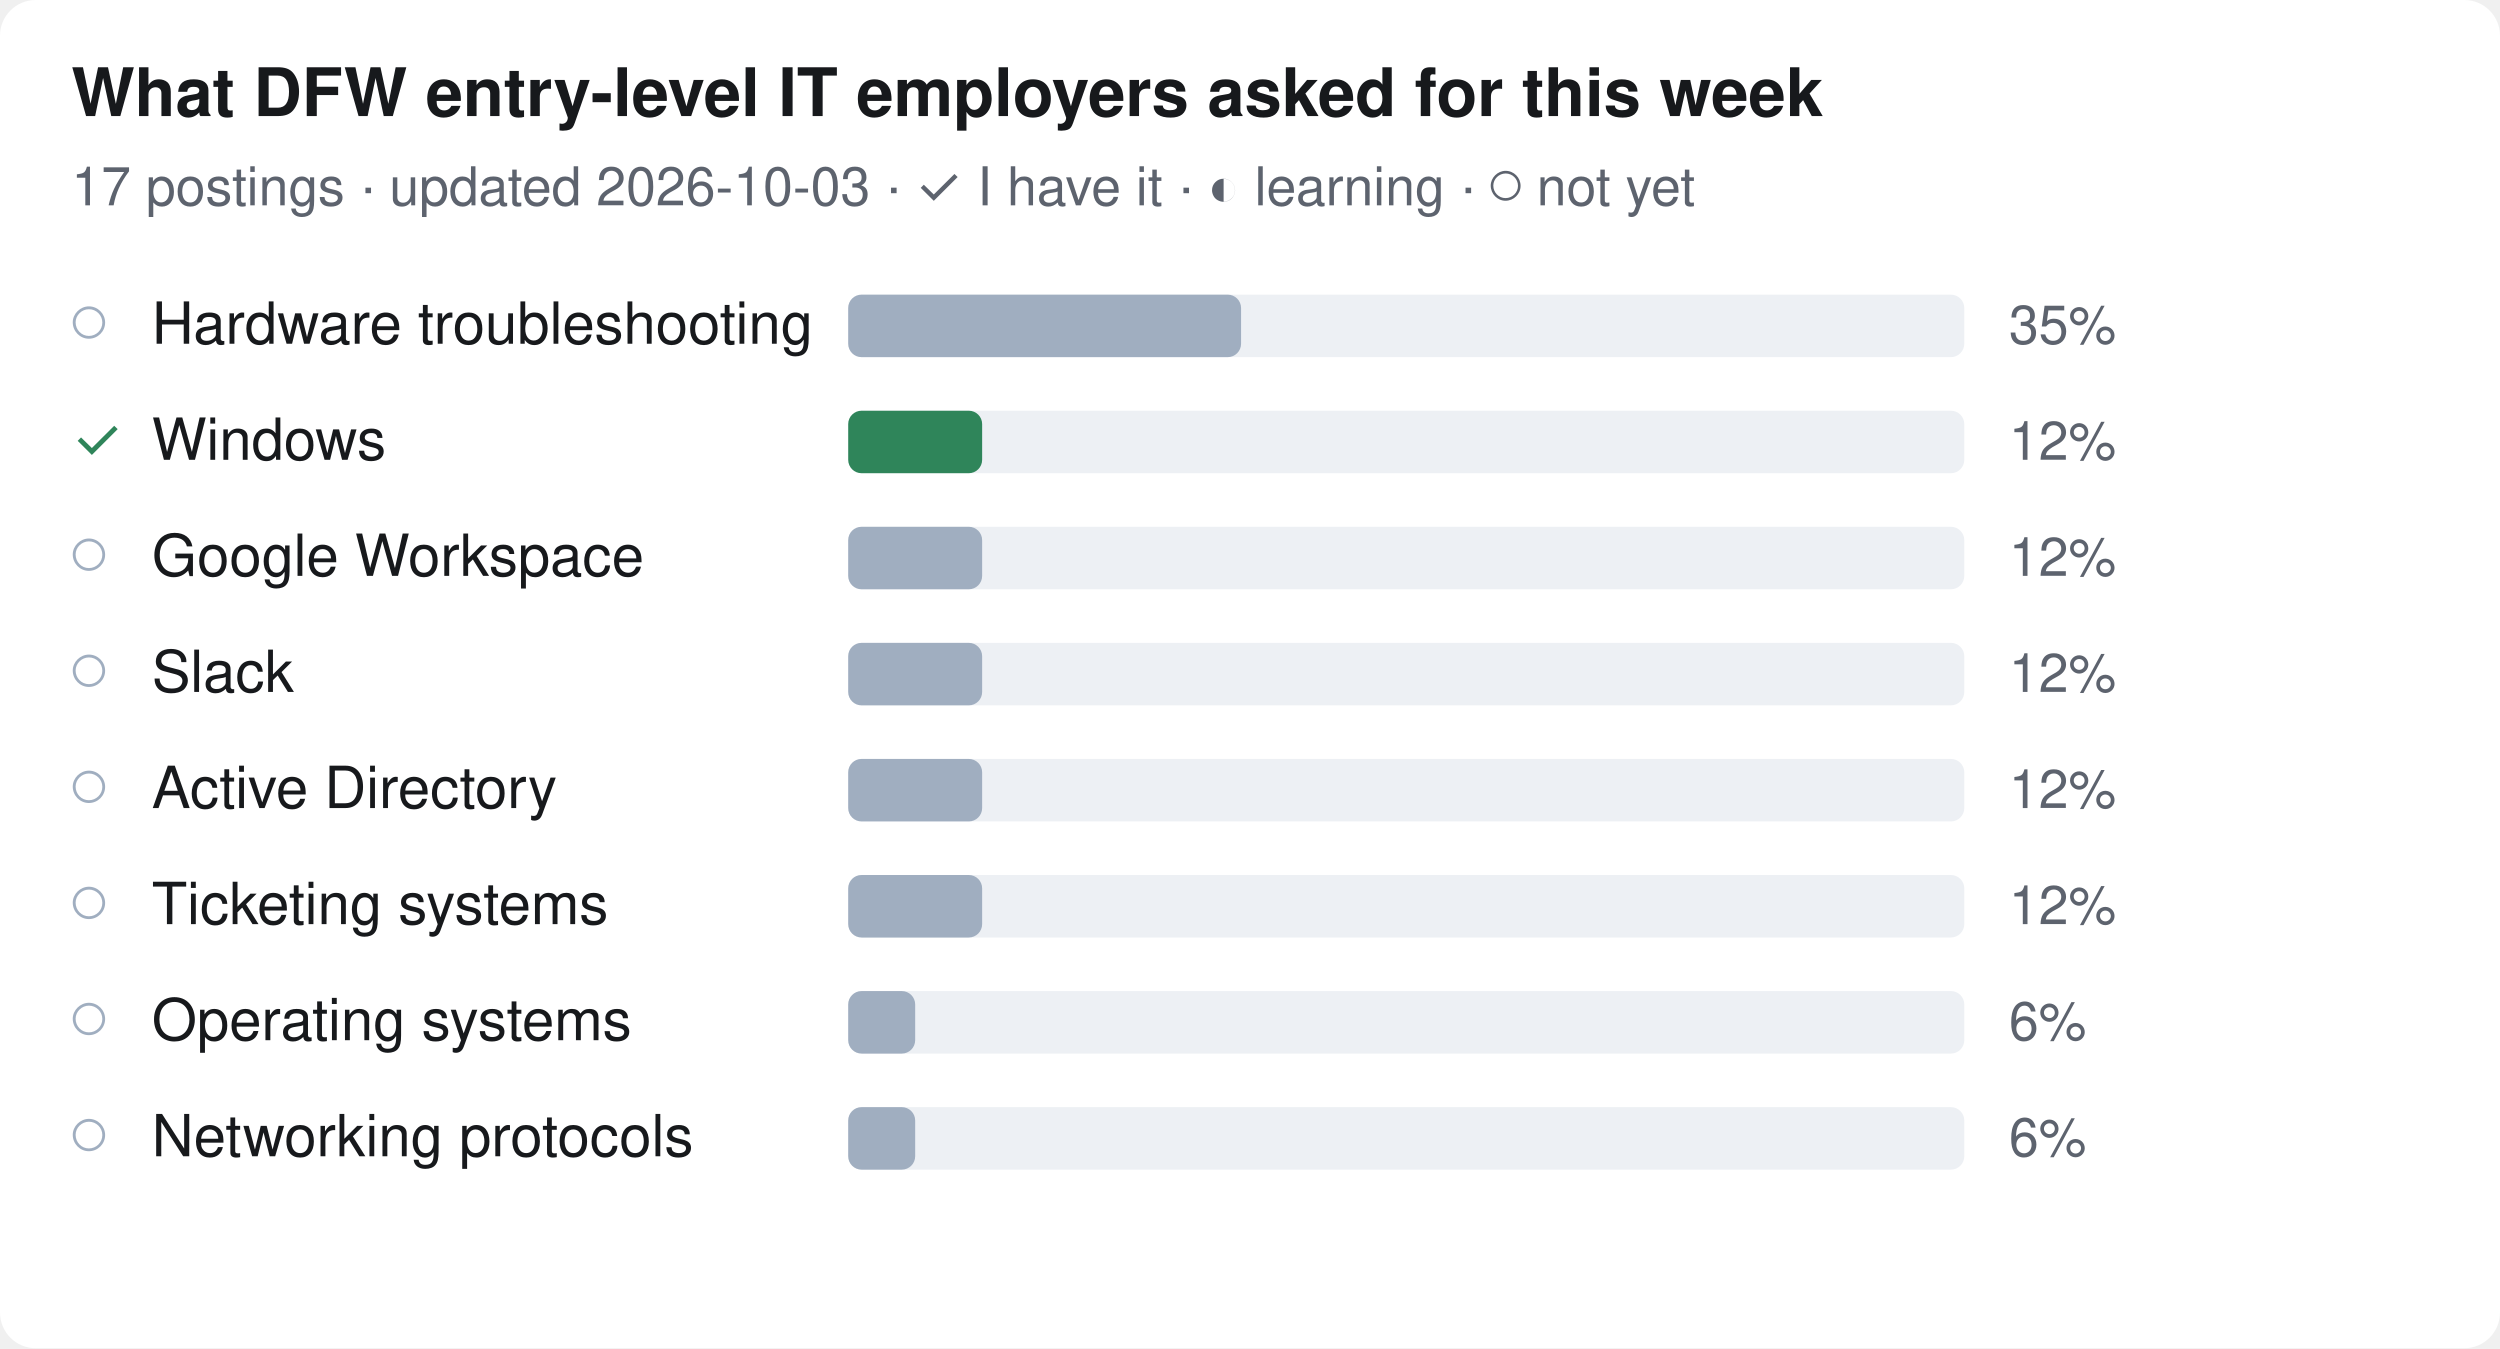
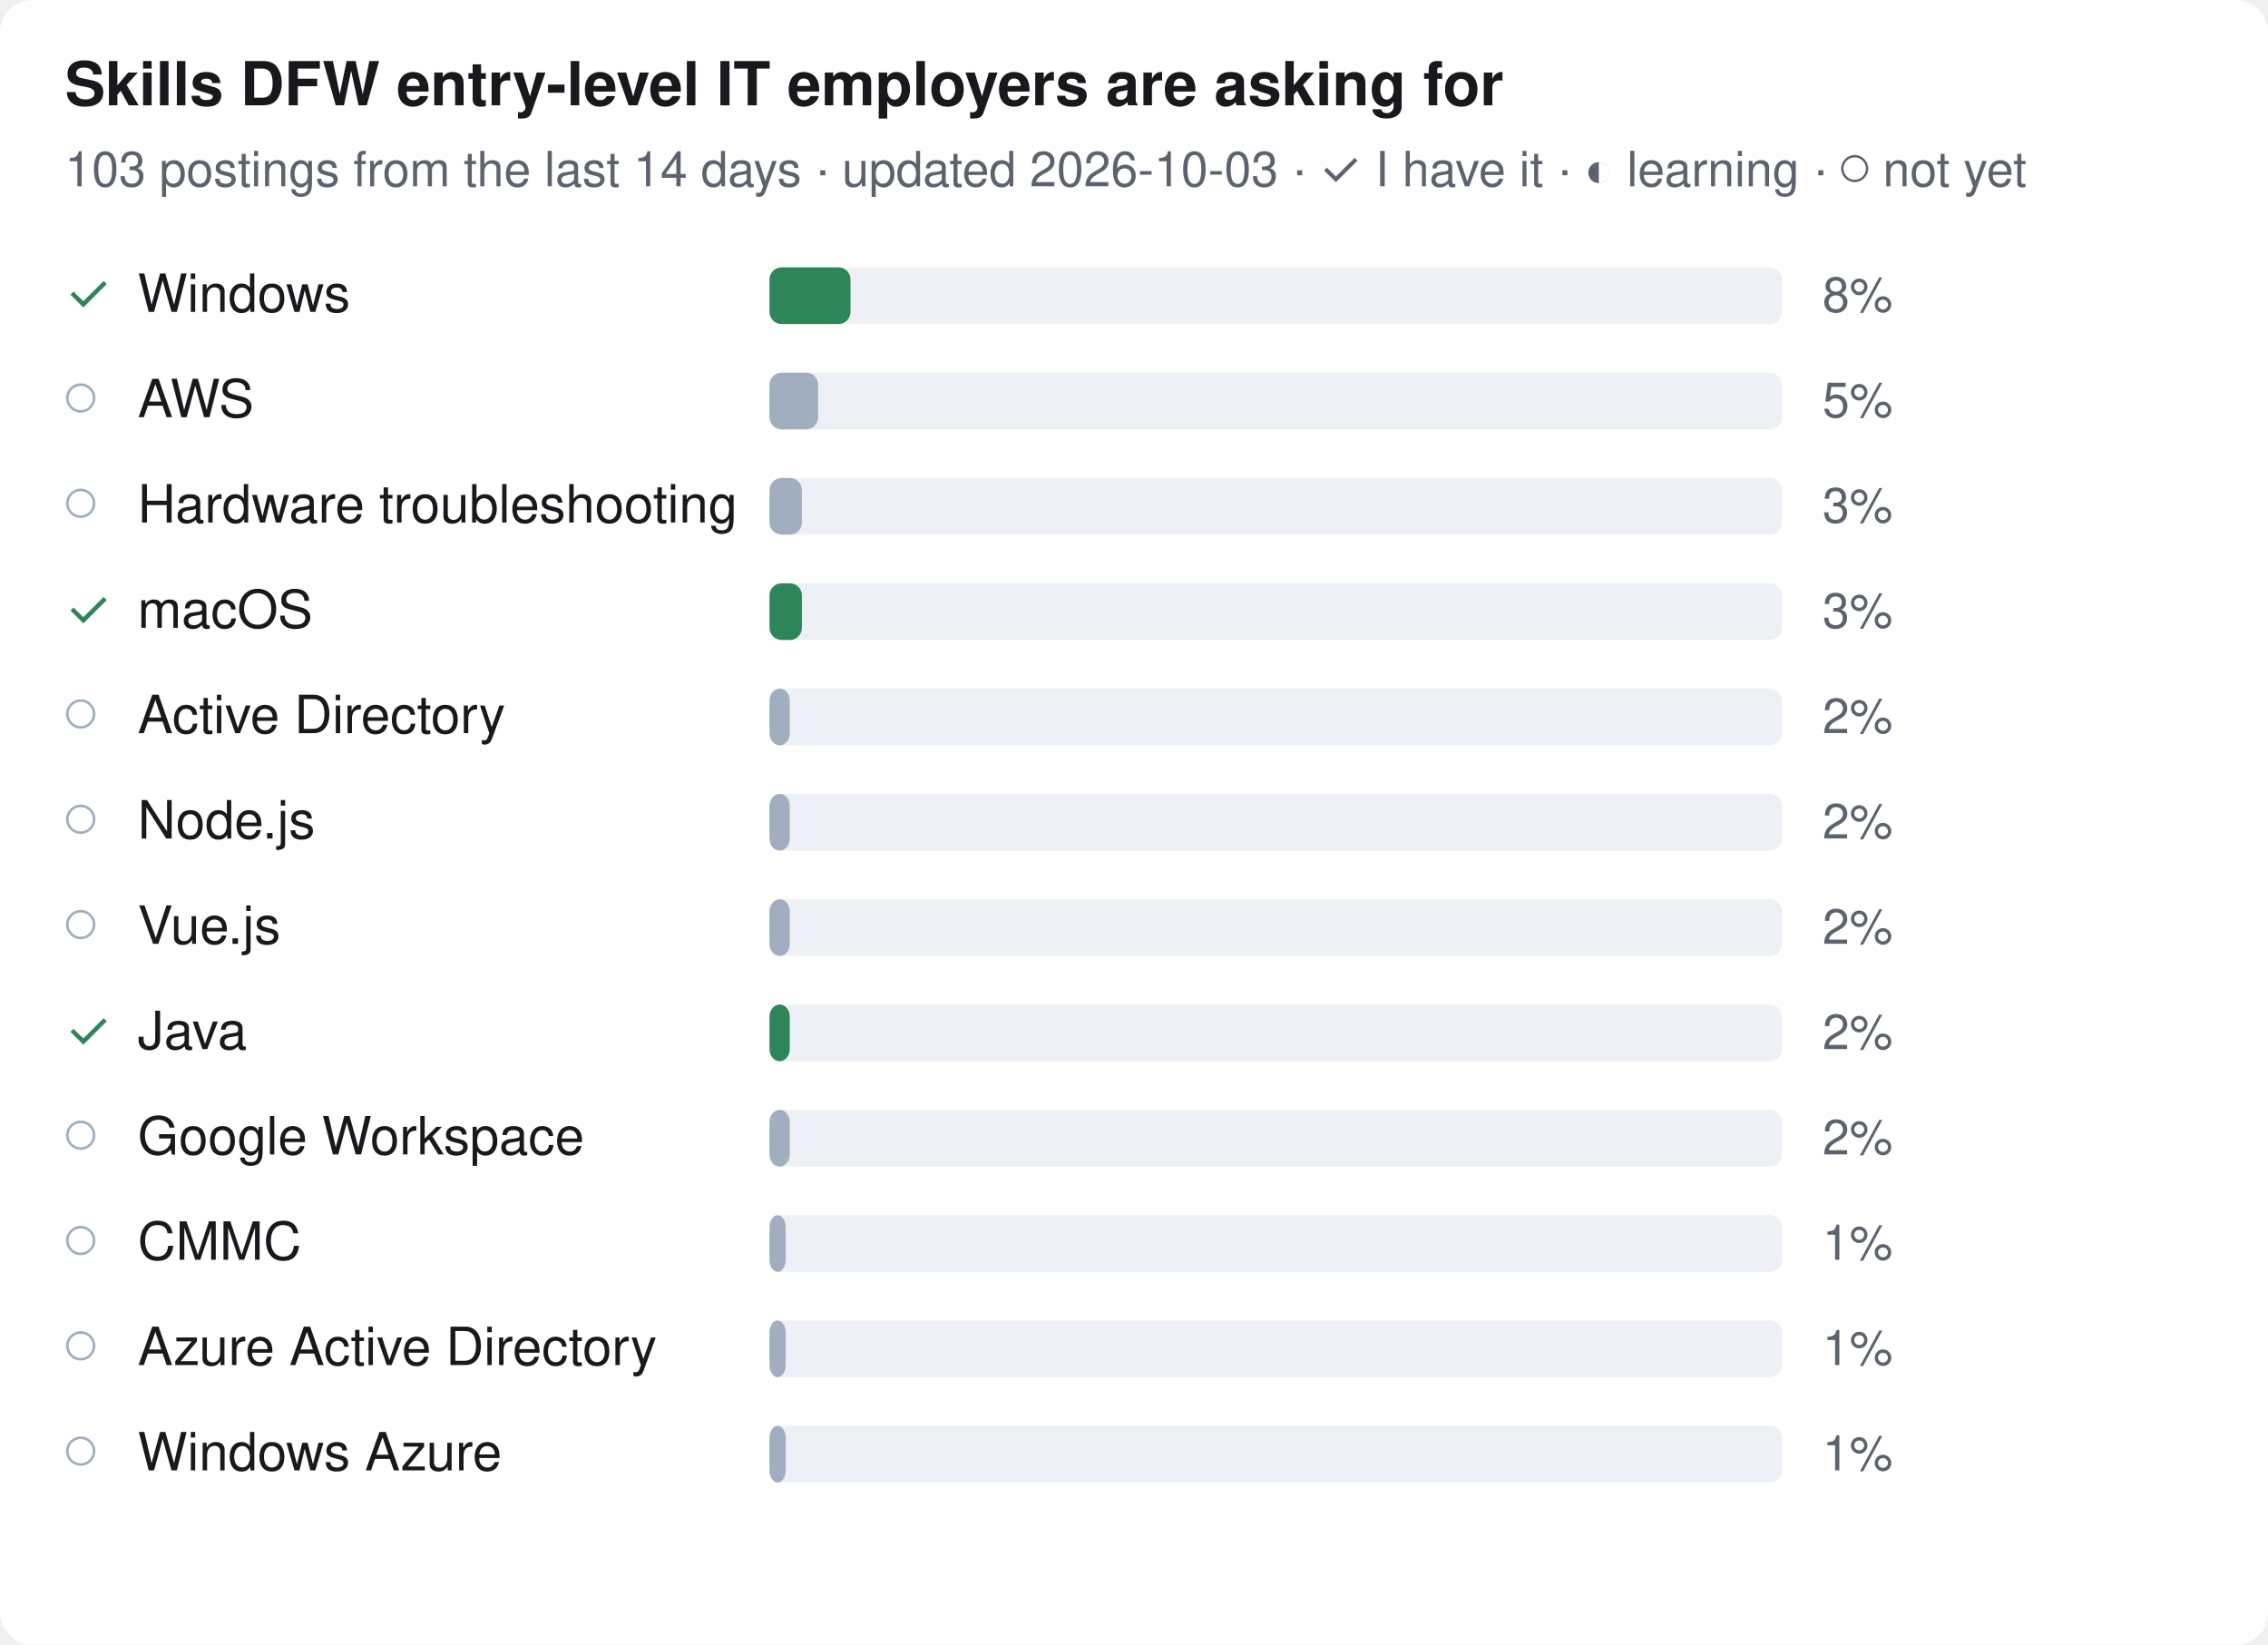
- <svg xmlns="http://www.w3.org/2000/svg" width="560" height="302" viewBox="0 0 560 302" role="img" aria-label="Skills DFW entry-level IT employers asked for this week">
+ <svg xmlns="http://www.w3.org/2000/svg" width="560" height="406" viewBox="0 0 560 406" role="img" aria-label="Skills DFW entry-level IT employers are asking for">
  <style>
.bg{fill:#ffffff}.t{fill:#17191c;font:600 15px -apple-system,Segoe UI,Helvetica,Arial,sans-serif}
.s{fill:#5d636e;font:12px -apple-system,Segoe UI,Helvetica,Arial,sans-serif}
.l{fill:#17191c;font:13px -apple-system,Segoe UI,Helvetica,Arial,sans-serif}
.have{fill:#2f855a}.learning{fill:#b7791f}.gap{fill:#a0aec0}.track{fill:#edf0f4}
.m-have{fill:#2f855a}.m-learning{fill:#b7791f}.m-gap{fill:#a0aec0}
@media (prefers-color-scheme: dark){.bg{fill:#0d1117}.t,.l{fill:#e6edf3}.s{fill:#8b949e}.track{fill:#21262d}}
</style>
-   <rect class="bg" width="560" height="302" rx="8" />
-   <text class="t" x="16" y="26">What DFW entry-level IT employers asked for this week</text>
-   <text class="s" x="16" y="46">17 postings · updated 2026-10-03 · ✓ I have it · ◐ learning · ○ not yet</text>
-   <text class="l m-gap" x="16" y="77">○</text>
-   <text class="l" x="34" y="77">Hardware troubleshooting</text>
+   <rect class="bg" width="560" height="406" rx="8" />
+   <text class="t" x="16" y="26">Skills DFW entry-level IT employers are asking for</text>
+   <text class="s" x="16" y="46">103 postings from the last 14 days · updated 2026-10-03 · ✓ I have it · ◐ learning · ○ not yet</text>
+   <text class="l m-have" x="16" y="77">✓</text>
+   <text class="l" x="34" y="77">Windows</text>
  <rect class="track" x="190" y="66" width="250" height="14" rx="3" />
-   <rect class="gap" x="190" y="66" width="88" height="14" rx="3" />
-   <text class="s" x="450" y="77">35%</text>
-   <text class="l m-have" x="16" y="103">✓</text>
-   <text class="l" x="34" y="103">Windows</text>
+   <rect class="have" x="190" y="66" width="20" height="14" rx="3" />
+   <text class="s" x="450" y="77">8%</text>
+   <text class="l m-gap" x="16" y="103">○</text>
+   <text class="l" x="34" y="103">AWS</text>
  <rect class="track" x="190" y="92" width="250" height="14" rx="3" />
-   <rect class="have" x="190" y="92" width="30" height="14" rx="3" />
-   <text class="s" x="450" y="103">12%</text>
+   <rect class="gap" x="190" y="92" width="12" height="14" rx="3" />
+   <text class="s" x="450" y="103">5%</text>
  <text class="l m-gap" x="16" y="129">○</text>
-   <text class="l" x="34" y="129">Google Workspace</text>
+   <text class="l" x="34" y="129">Hardware troubleshooting</text>
  <rect class="track" x="190" y="118" width="250" height="14" rx="3" />
-   <rect class="gap" x="190" y="118" width="30" height="14" rx="3" />
-   <text class="s" x="450" y="129">12%</text>
-   <text class="l m-gap" x="16" y="155">○</text>
-   <text class="l" x="34" y="155">Slack</text>
+   <rect class="gap" x="190" y="118" width="8" height="14" rx="3" />
+   <text class="s" x="450" y="129">3%</text>
+   <text class="l m-have" x="16" y="155">✓</text>
+   <text class="l" x="34" y="155">macOS</text>
  <rect class="track" x="190" y="144" width="250" height="14" rx="3" />
-   <rect class="gap" x="190" y="144" width="30" height="14" rx="3" />
-   <text class="s" x="450" y="155">12%</text>
+   <rect class="have" x="190" y="144" width="8" height="14" rx="3" />
+   <text class="s" x="450" y="155">3%</text>
  <text class="l m-gap" x="16" y="181">○</text>
  <text class="l" x="34" y="181">Active Directory</text>
  <rect class="track" x="190" y="170" width="250" height="14" rx="3" />
-   <rect class="gap" x="190" y="170" width="30" height="14" rx="3" />
-   <text class="s" x="450" y="181">12%</text>
+   <rect class="gap" x="190" y="170" width="5" height="14" rx="3" />
+   <text class="s" x="450" y="181">2%</text>
  <text class="l m-gap" x="16" y="207">○</text>
-   <text class="l" x="34" y="207">Ticketing systems</text>
+   <text class="l" x="34" y="207">Node.js</text>
  <rect class="track" x="190" y="196" width="250" height="14" rx="3" />
-   <rect class="gap" x="190" y="196" width="30" height="14" rx="3" />
-   <text class="s" x="450" y="207">12%</text>
+   <rect class="gap" x="190" y="196" width="5" height="14" rx="3" />
+   <text class="s" x="450" y="207">2%</text>
  <text class="l m-gap" x="16" y="233">○</text>
-   <text class="l" x="34" y="233">Operating systems</text>
+   <text class="l" x="34" y="233">Vue.js</text>
  <rect class="track" x="190" y="222" width="250" height="14" rx="3" />
-   <rect class="gap" x="190" y="222" width="15" height="14" rx="3" />
-   <text class="s" x="450" y="233">6%</text>
-   <text class="l m-gap" x="16" y="259">○</text>
-   <text class="l" x="34" y="259">Networking protocols</text>
+   <rect class="gap" x="190" y="222" width="5" height="14" rx="3" />
+   <text class="s" x="450" y="233">2%</text>
+   <text class="l m-have" x="16" y="259">✓</text>
+   <text class="l" x="34" y="259">Java</text>
  <rect class="track" x="190" y="248" width="250" height="14" rx="3" />
-   <rect class="gap" x="190" y="248" width="15" height="14" rx="3" />
-   <text class="s" x="450" y="259">6%</text>
+   <rect class="have" x="190" y="248" width="5" height="14" rx="3" />
+   <text class="s" x="450" y="259">2%</text>
+   <text class="l m-gap" x="16" y="285">○</text>
+   <text class="l" x="34" y="285">Google Workspace</text>
+   <rect class="track" x="190" y="274" width="250" height="14" rx="3" />
+   <rect class="gap" x="190" y="274" width="5" height="14" rx="3" />
+   <text class="s" x="450" y="285">2%</text>
+   <text class="l m-gap" x="16" y="311">○</text>
+   <text class="l" x="34" y="311">CMMC</text>
+   <rect class="track" x="190" y="300" width="250" height="14" rx="3" />
+   <rect class="gap" x="190" y="300" width="4" height="14" rx="3" />
+   <text class="s" x="450" y="311">1%</text>
+   <text class="l m-gap" x="16" y="337">○</text>
+   <text class="l" x="34" y="337">Azure Active Directory</text>
+   <rect class="track" x="190" y="326" width="250" height="14" rx="3" />
+   <rect class="gap" x="190" y="326" width="4" height="14" rx="3" />
+   <text class="s" x="450" y="337">1%</text>
+   <text class="l m-gap" x="16" y="363">○</text>
+   <text class="l" x="34" y="363">Windows Azure</text>
+   <rect class="track" x="190" y="352" width="250" height="14" rx="3" />
+   <rect class="gap" x="190" y="352" width="4" height="14" rx="3" />
+   <text class="s" x="450" y="363">1%</text>
</svg>
